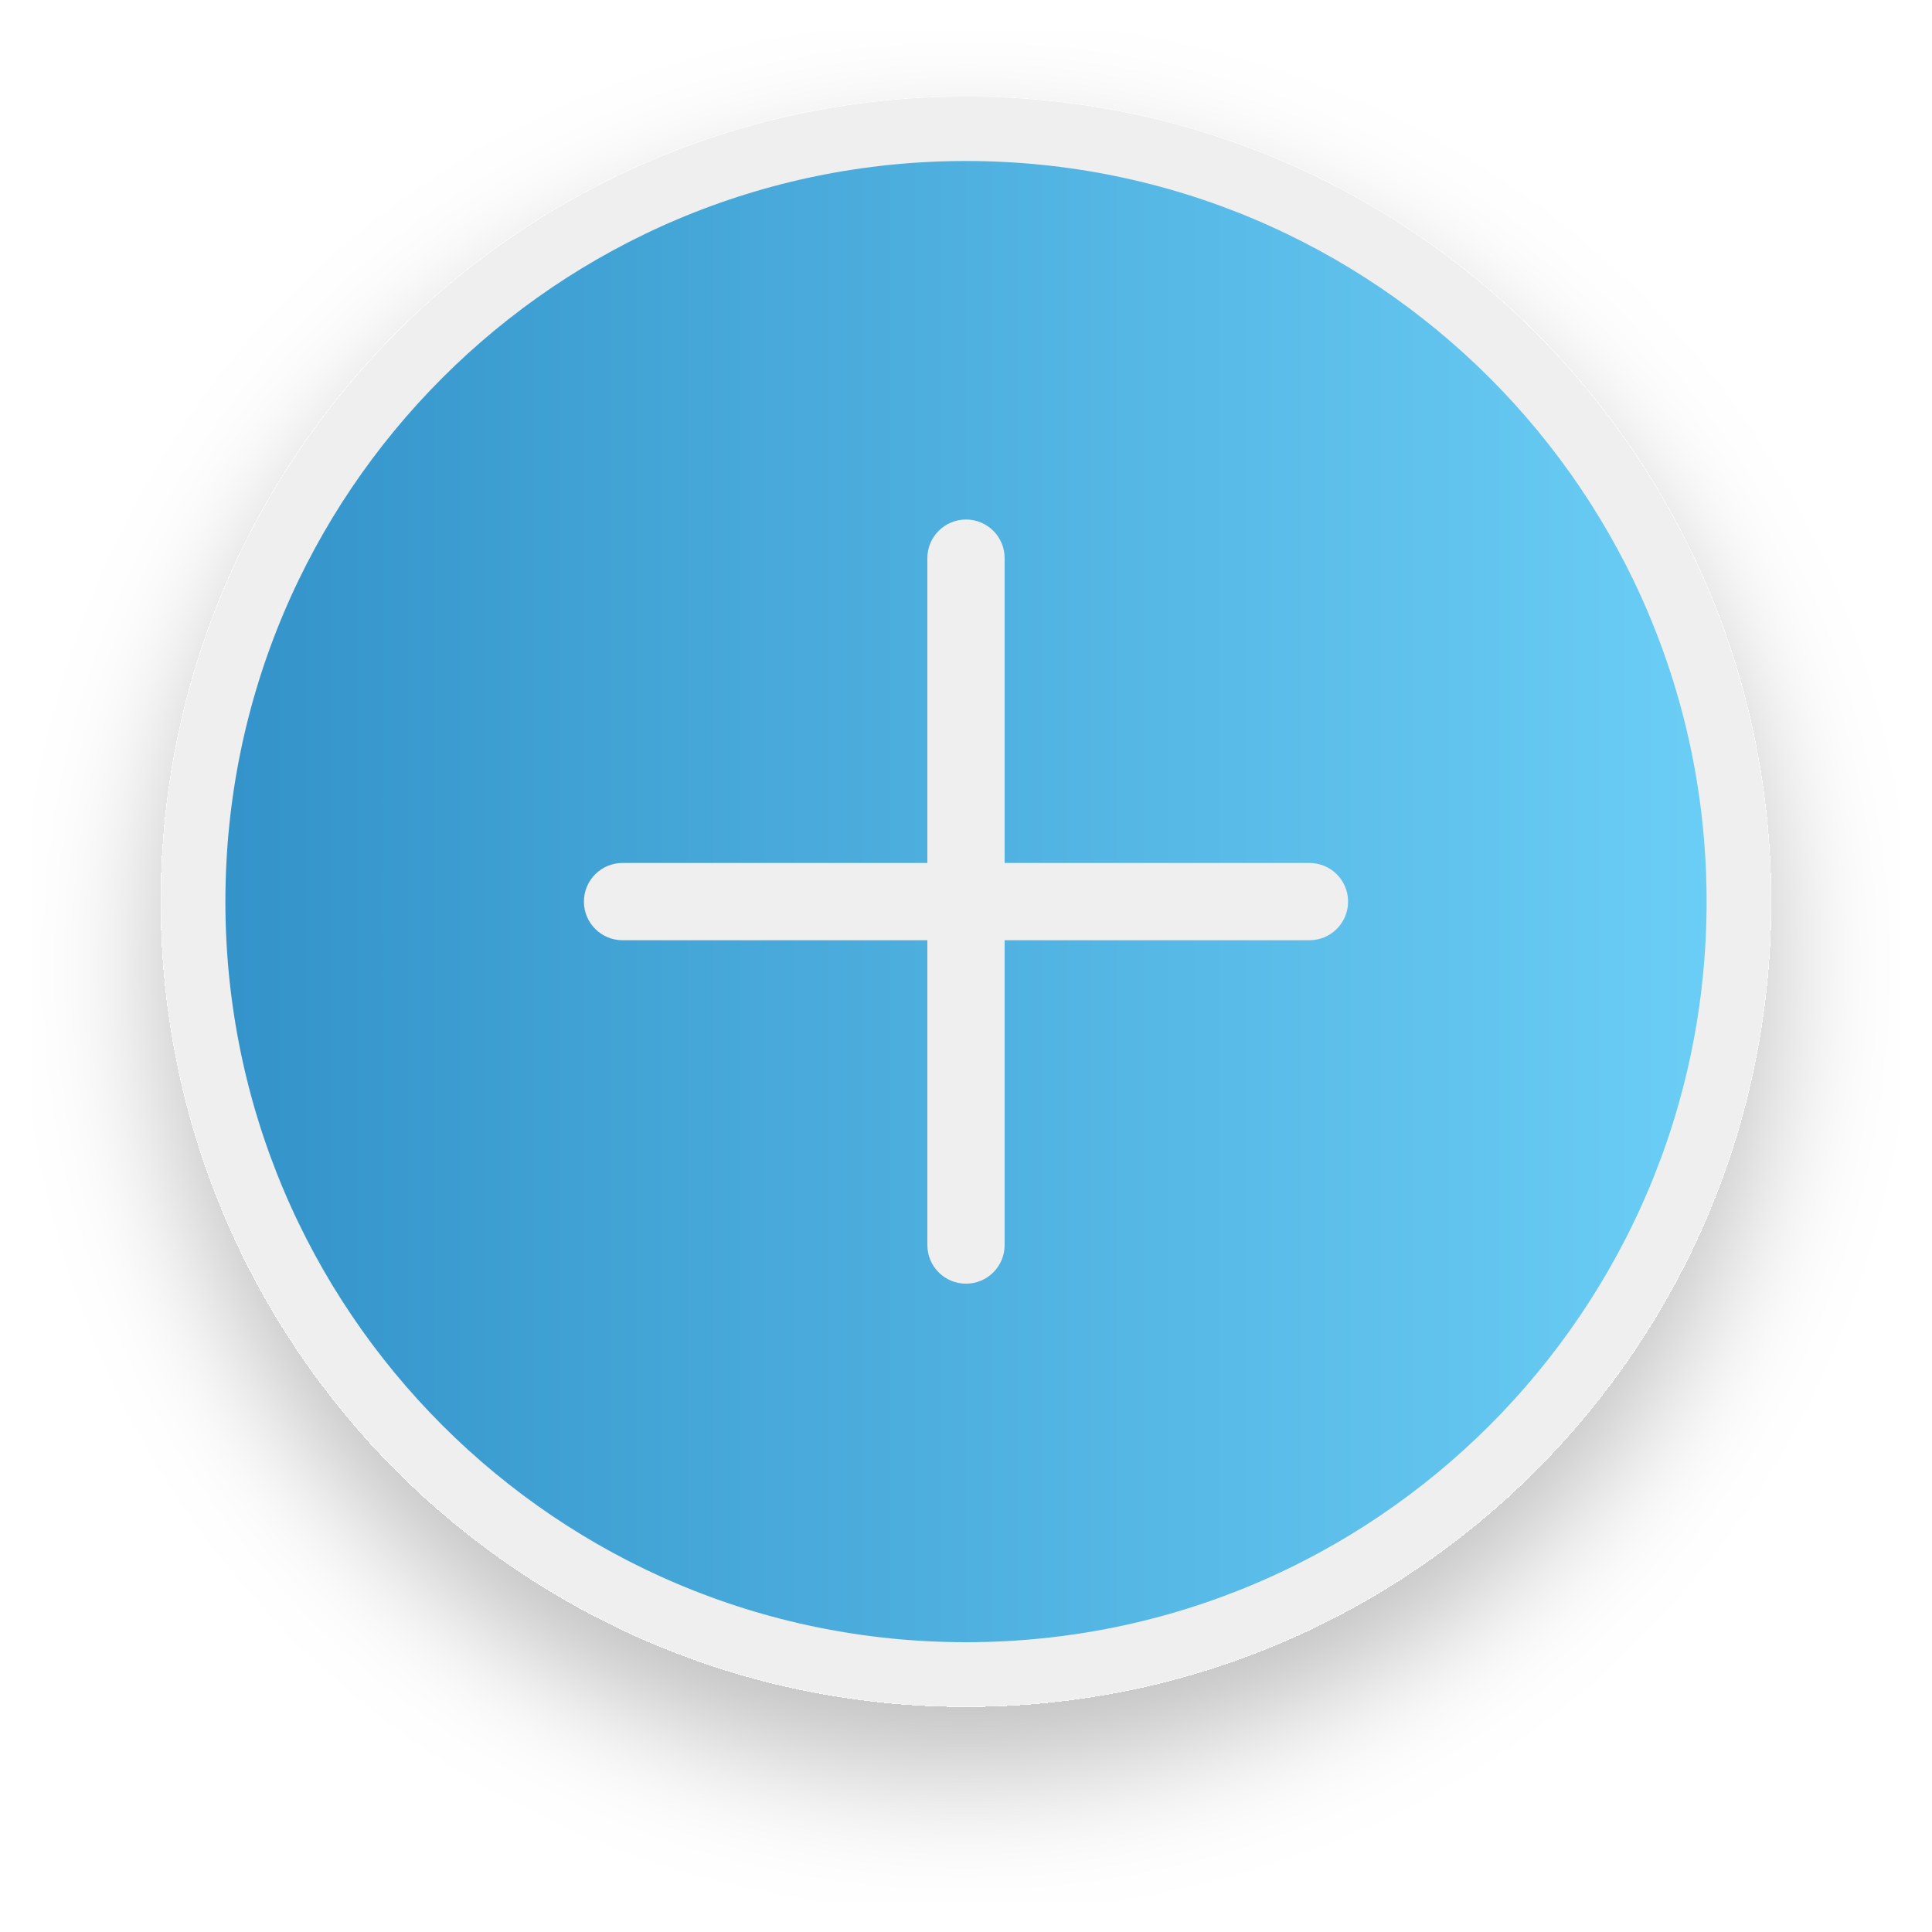
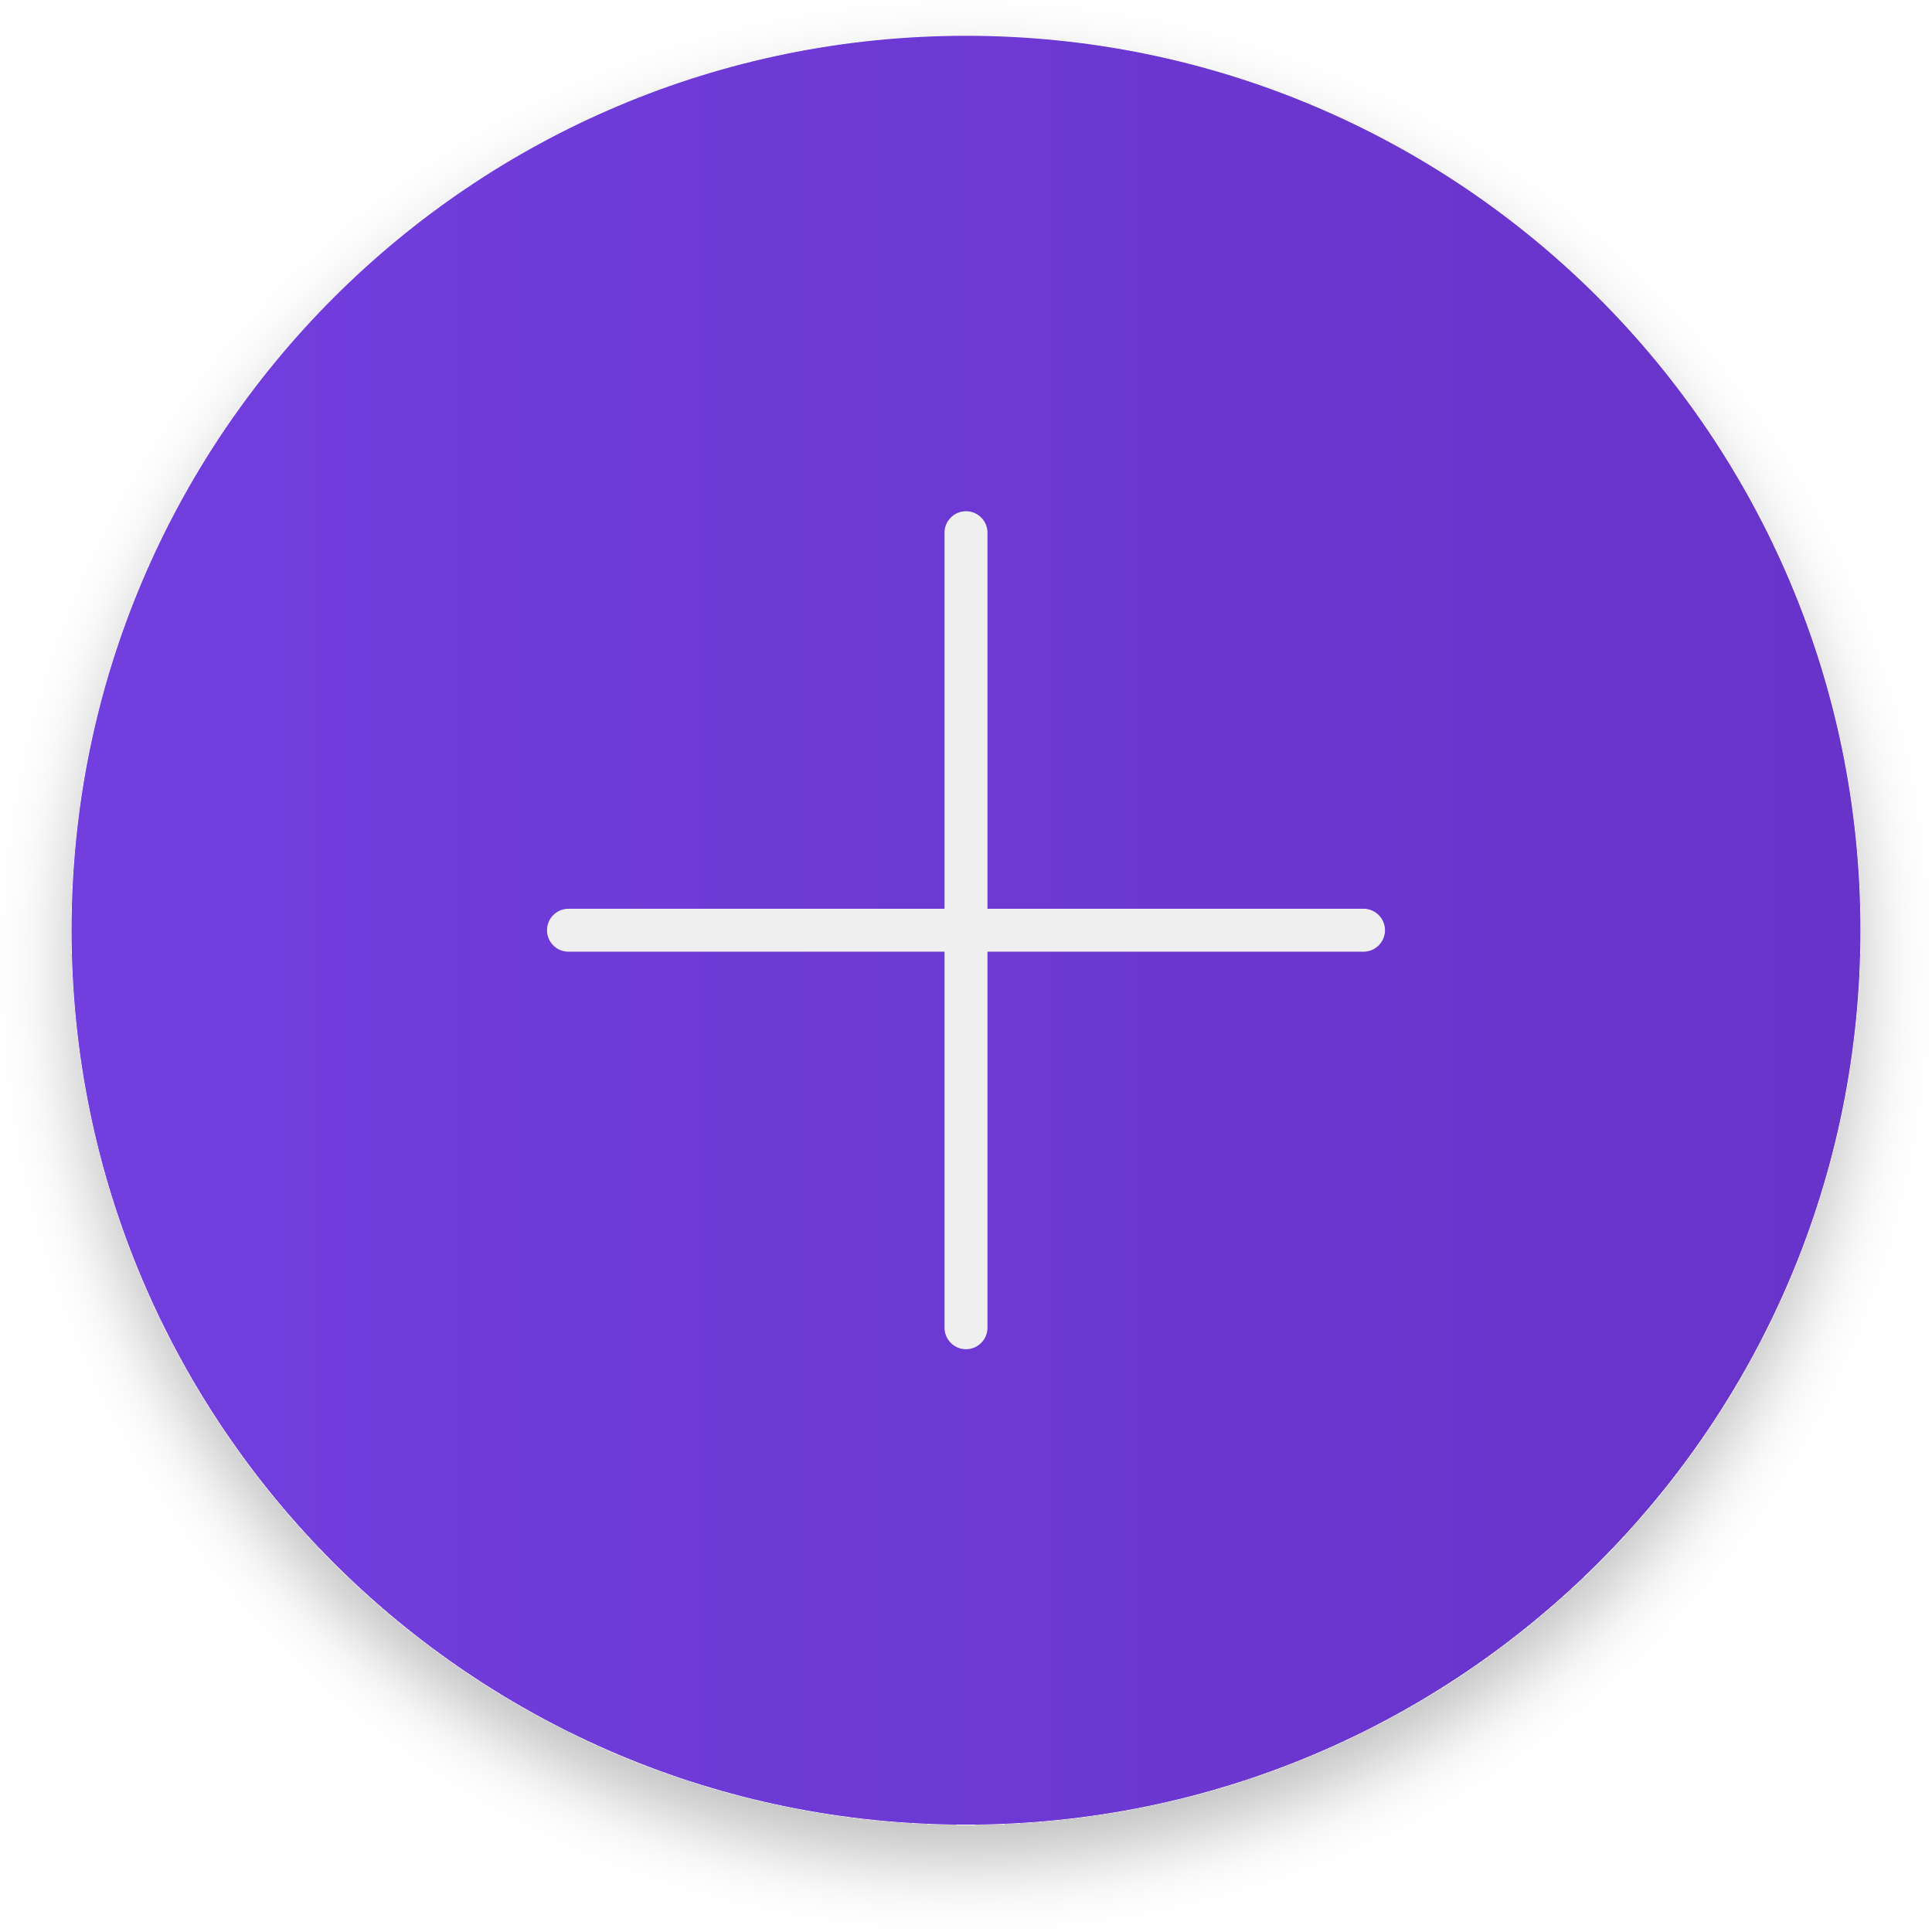
- <svg xmlns="http://www.w3.org/2000/svg" width="30" height="30" viewBox="0 0 30 30" fill="none">
-   <g filter="url(#filter0_d_109_275)">
-     <circle cx="15" cy="14" r="12" fill="url(#paint0_linear_109_275)" />
-     <circle cx="15" cy="14" r="12" stroke="#EFEFEF" />
+ <svg xmlns="http://www.w3.org/2000/svg" width="54" height="54" viewBox="0 0 54 54" fill="none">
+   <g id="add-button">
+     <g id="Group 4">
+       <g id="Ellipse 47" filter="url(#filter0_d_160_747)">
+         <circle cx="27" cy="26" r="25" fill="url(#paint0_linear_160_747)" />
+       </g>
+       <path id="Union" fill-rule="evenodd" clip-rule="evenodd" d="M27.6 14.889C27.6 14.557 27.331 14.289 27 14.289C26.669 14.289 26.4 14.557 26.4 14.889V25.4H15.889C15.557 25.4 15.289 25.669 15.289 26C15.289 26.331 15.557 26.6 15.889 26.6H26.4V37.111C26.4 37.442 26.669 37.711 27 37.711C27.331 37.711 27.6 37.442 27.6 37.111V26.6H38.111C38.442 26.6 38.711 26.331 38.711 26C38.711 25.669 38.442 25.4 38.111 25.4H27.6V14.889Z" fill="#EFEFEF" />
+     </g>
  </g>
-   <path fill-rule="evenodd" clip-rule="evenodd" d="M15.6 8.667C15.6 8.335 15.331 8.067 15 8.067C14.669 8.067 14.4 8.335 14.4 8.667V13.4H9.667C9.335 13.4 9.067 13.669 9.067 14C9.067 14.331 9.335 14.6 9.667 14.6H14.4V19.333C14.4 19.665 14.669 19.933 15 19.933C15.331 19.933 15.6 19.665 15.6 19.333V14.6H20.333C20.665 14.6 20.933 14.331 20.933 14C20.933 13.669 20.665 13.4 20.333 13.4H15.6V8.667Z" fill="#EFEFEF" />
  <defs>
-     <filter id="filter0_d_109_275" x="0.5" y="0.5" width="29" height="29" filterUnits="userSpaceOnUse" color-interpolation-filters="sRGB">
+     <filter id="filter0_d_160_747" x="0" y="0" width="54" height="54" filterUnits="userSpaceOnUse" color-interpolation-filters="sRGB">
      <feFlood flood-opacity="0" result="BackgroundImageFix" />
      <feColorMatrix in="SourceAlpha" type="matrix" values="0 0 0 0 0 0 0 0 0 0 0 0 0 0 0 0 0 0 127 0" result="hardAlpha" />
      <feOffset dy="1" />
      <feGaussianBlur stdDeviation="1" />
      <feComposite in2="hardAlpha" operator="out" />
      <feColorMatrix type="matrix" values="0 0 0 0 0 0 0 0 0 0 0 0 0 0 0 0 0 0 0.25 0" />
-       <feBlend mode="normal" in2="BackgroundImageFix" result="effect1_dropShadow_109_275" />
-       <feBlend mode="normal" in="SourceGraphic" in2="effect1_dropShadow_109_275" result="shape" />
+       <feBlend mode="normal" in2="BackgroundImageFix" result="effect1_dropShadow_160_747" />
+       <feBlend mode="normal" in="SourceGraphic" in2="effect1_dropShadow_160_747" result="shape" />
    </filter>
-     <linearGradient id="paint0_linear_109_275" x1="3" y1="14" x2="27" y2="14" gradientUnits="userSpaceOnUse">
-       <stop stop-color="#3292C9" />
-       <stop offset="1" stop-color="#6CCFF6" />
+     <linearGradient id="paint0_linear_160_747" x1="2" y1="26" x2="52" y2="26" gradientUnits="userSpaceOnUse">
+       <stop stop-color="#723EDE" />
+       <stop offset="1" stop-color="#6833C9" />
    </linearGradient>
  </defs>
</svg>
